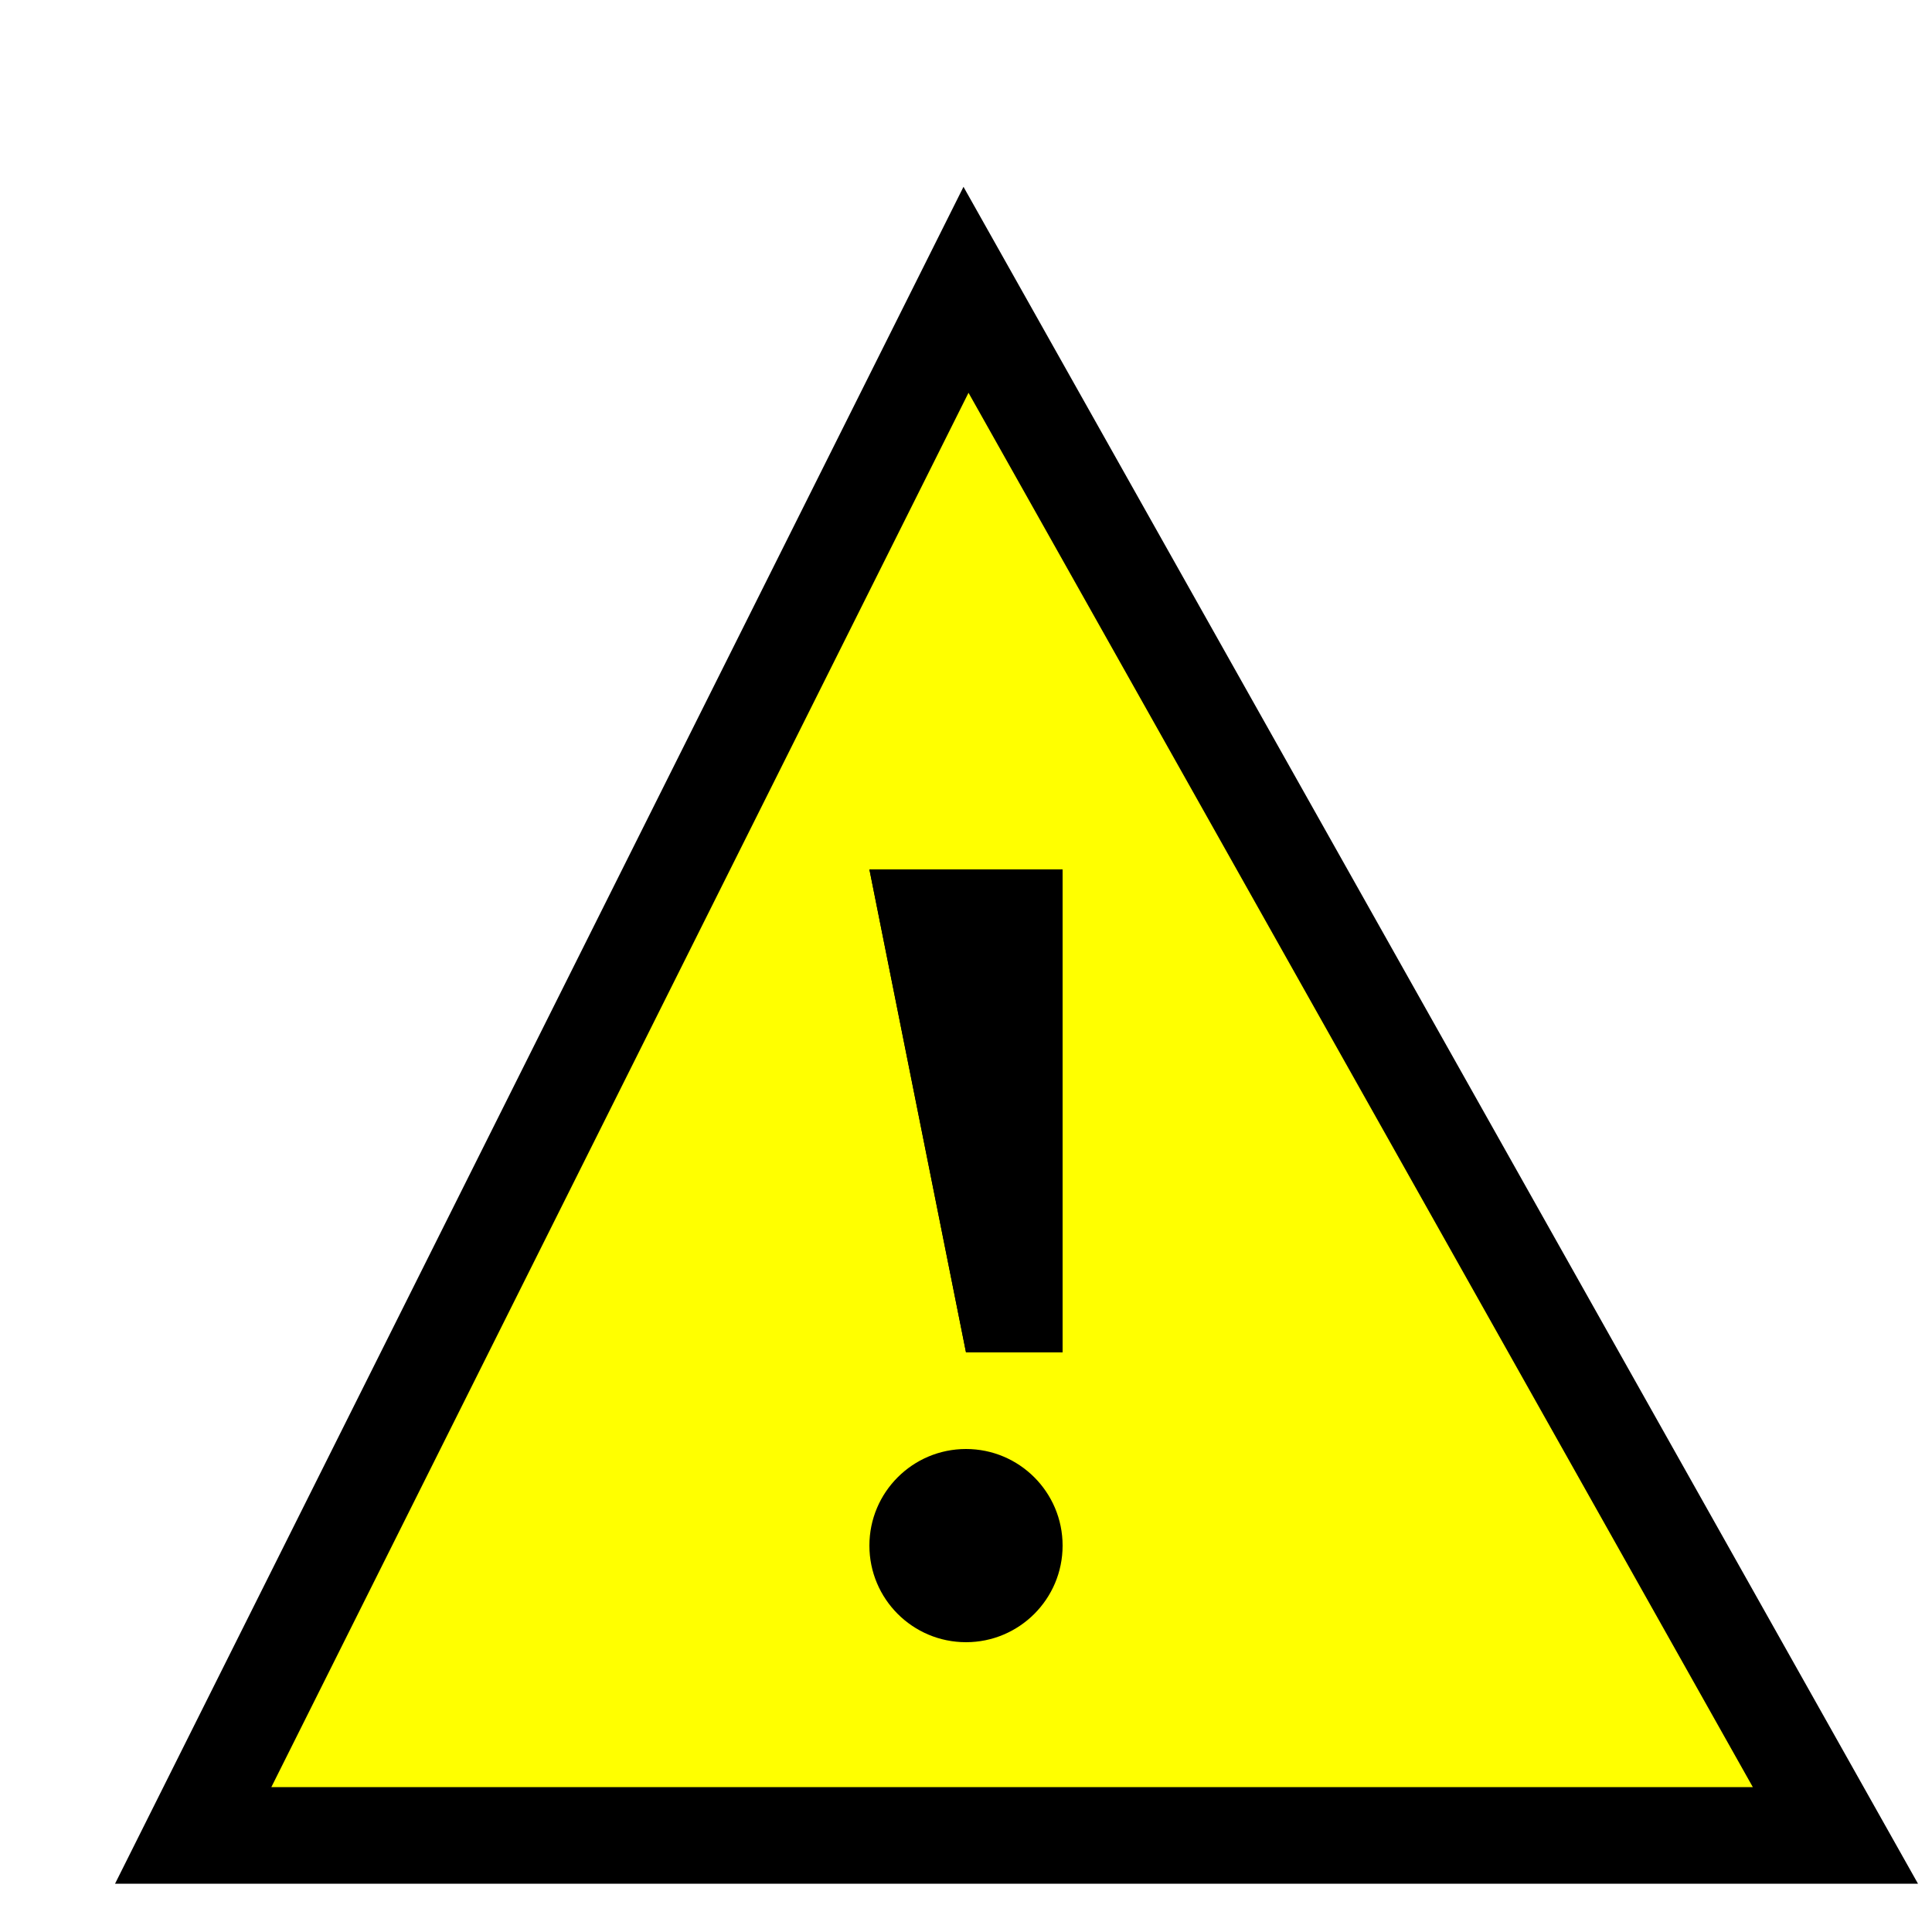
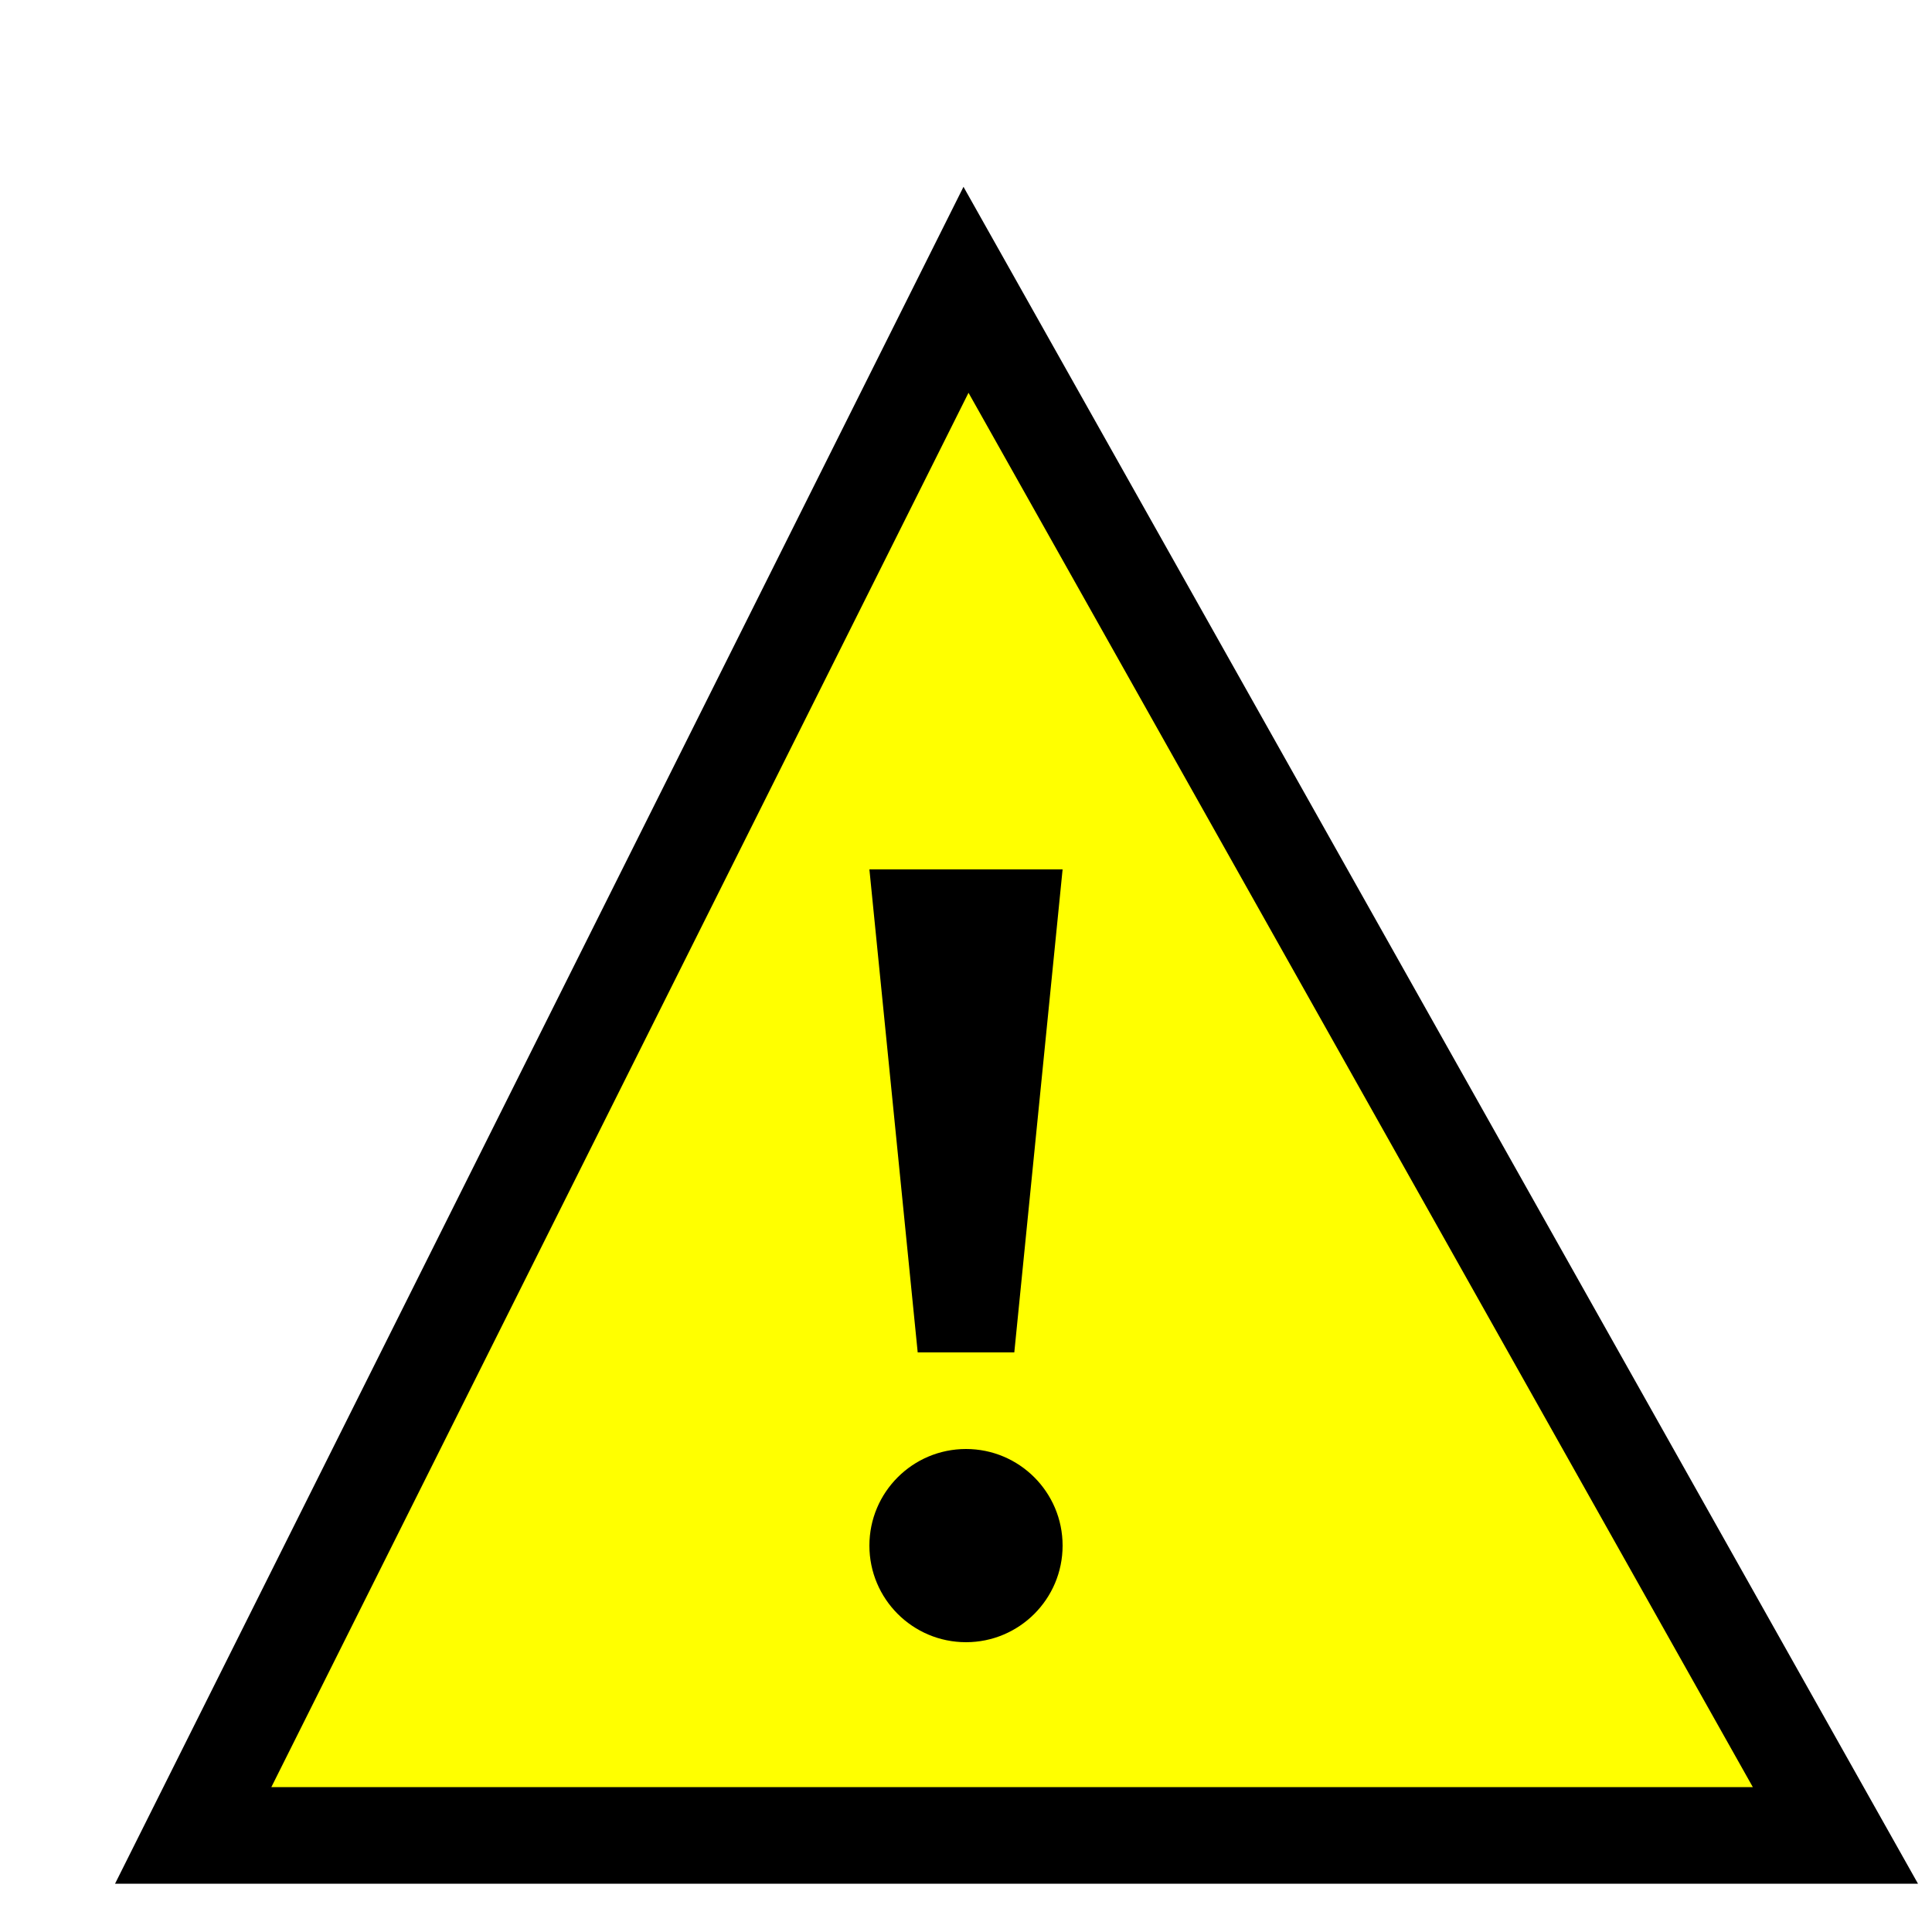
<svg xmlns="http://www.w3.org/2000/svg" height="20" width="20">
  <polygon points="2,19 10,3 19,19" fill="yellow" stroke="black" stroke-width="1" />
  <circle cx="10" cy="16" r="1" />
-   <polygon points="9,9 10,14 11,9" />
-   <polygon points="9,9 10,14 11,14 11,9" />
+   <polygon points="9,9 9.5,14 10.5,14 11,9" />
</svg>
